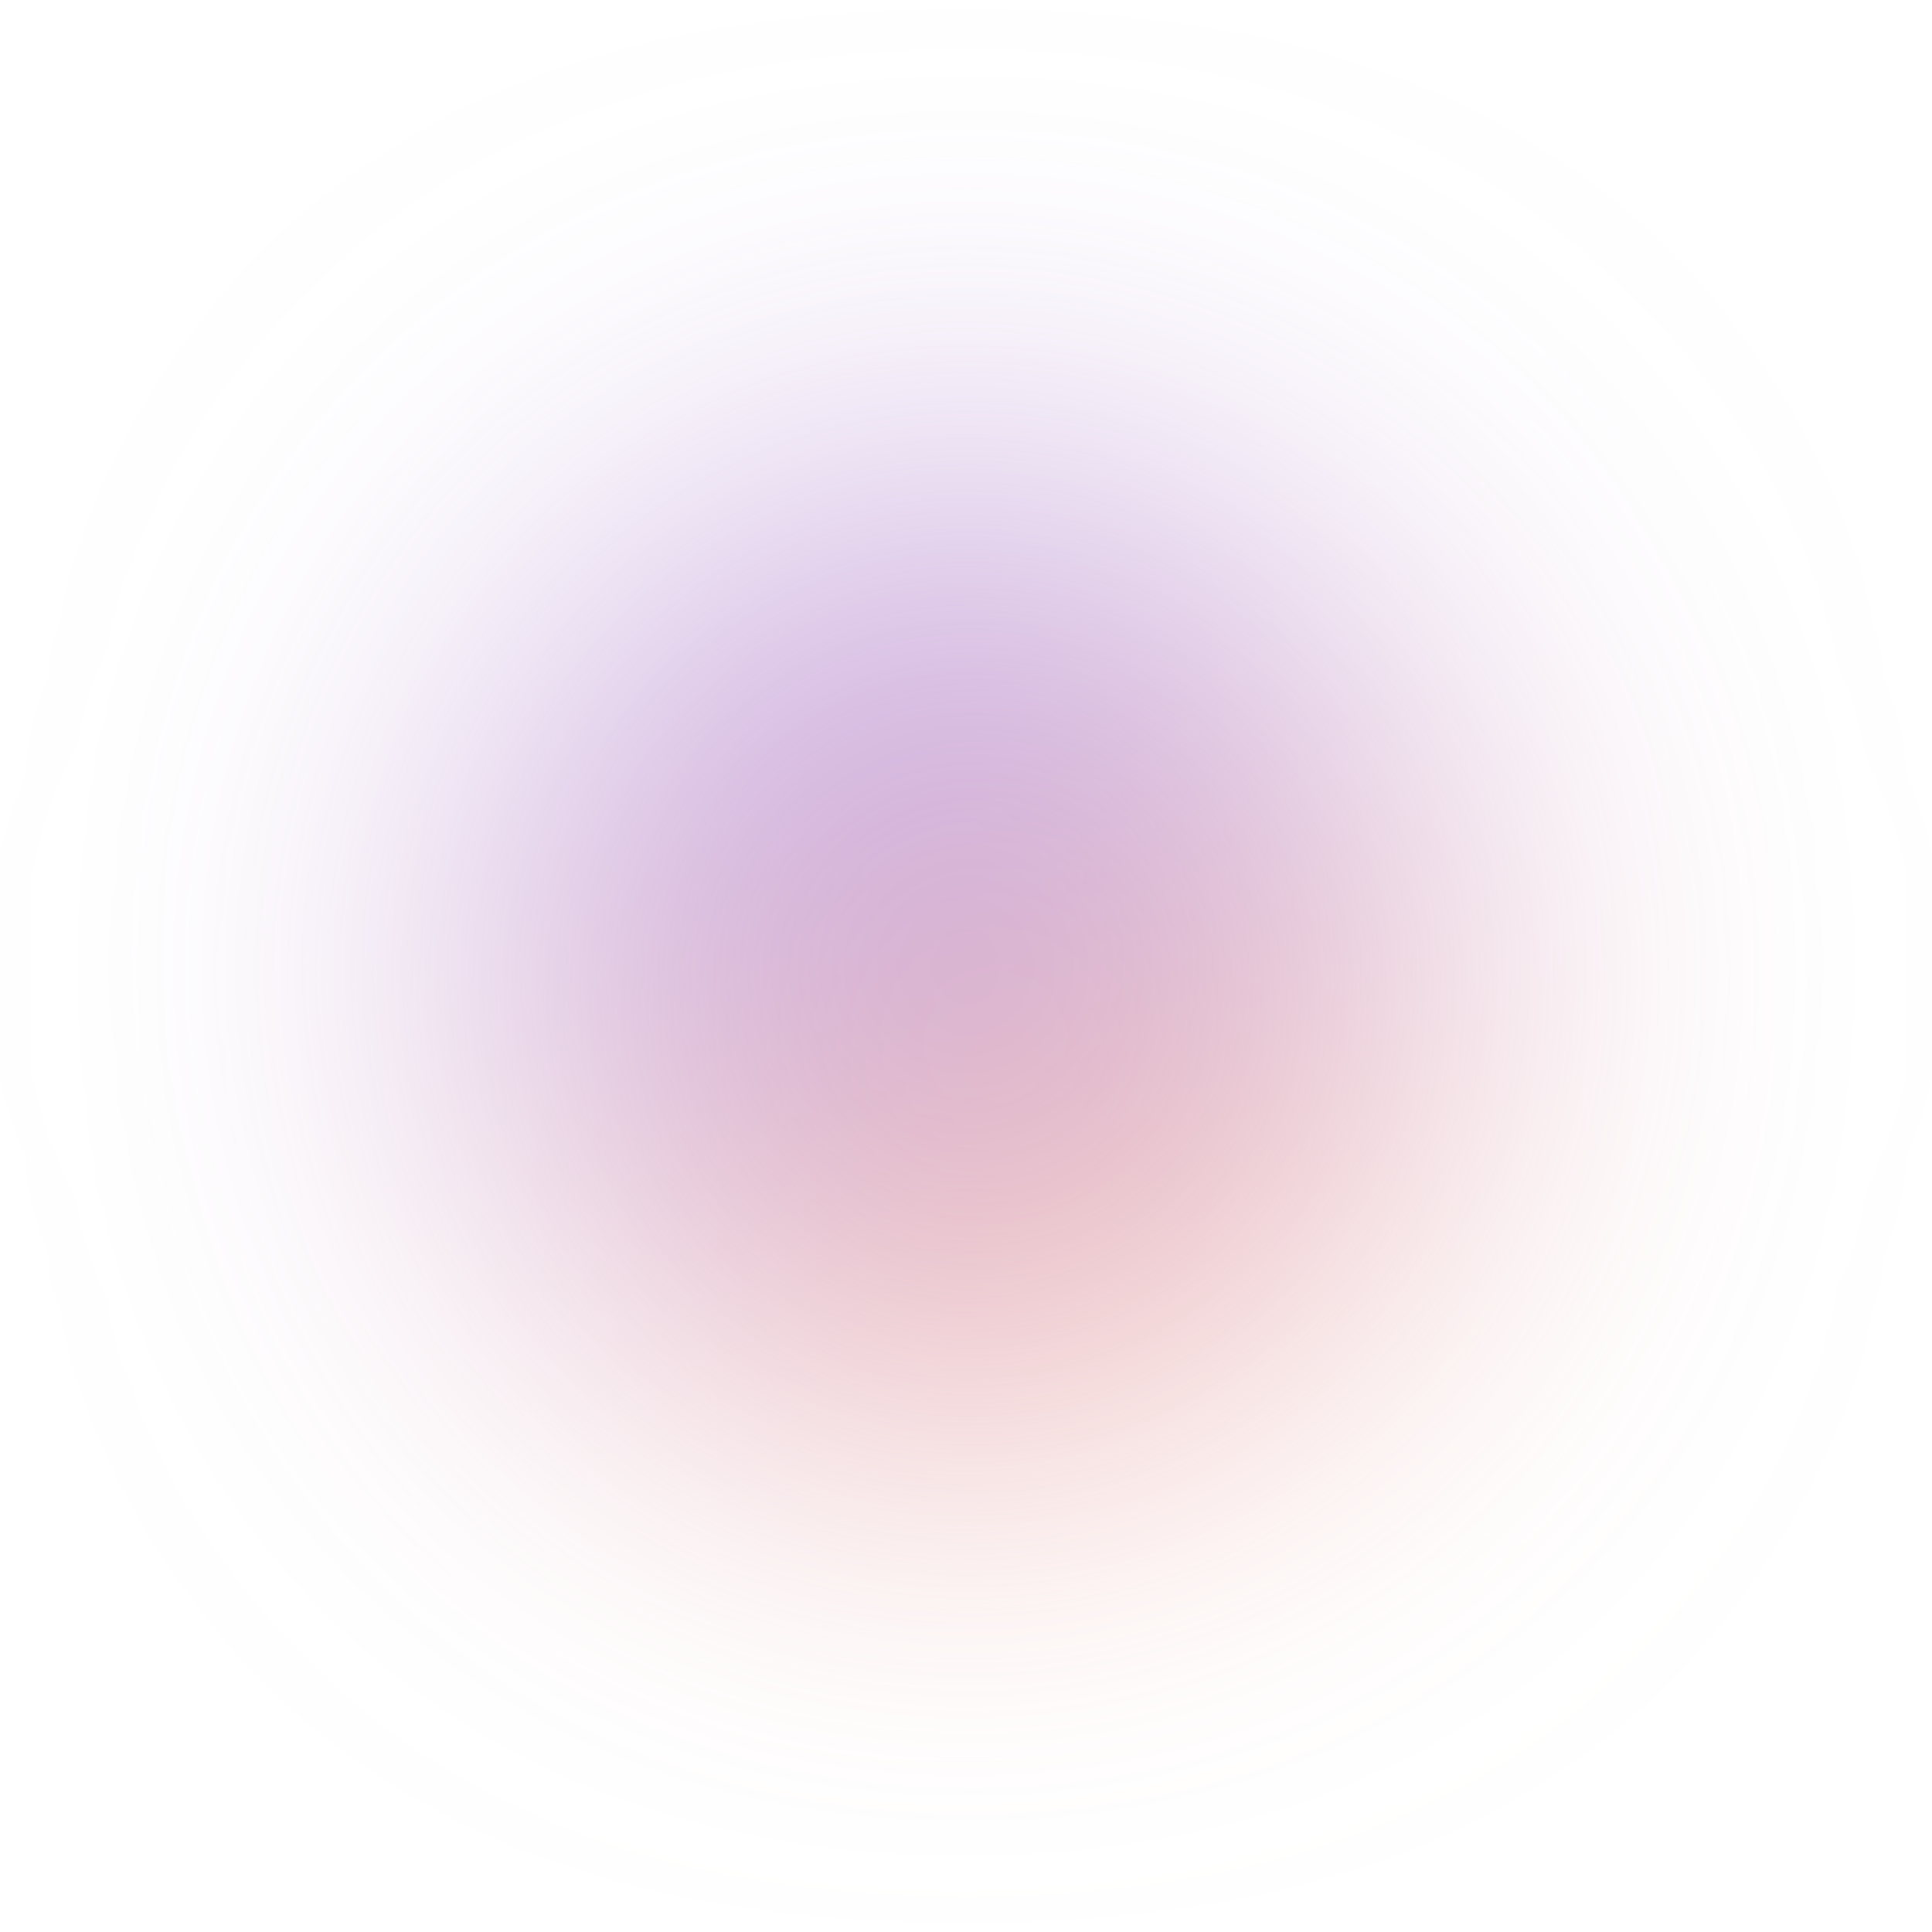
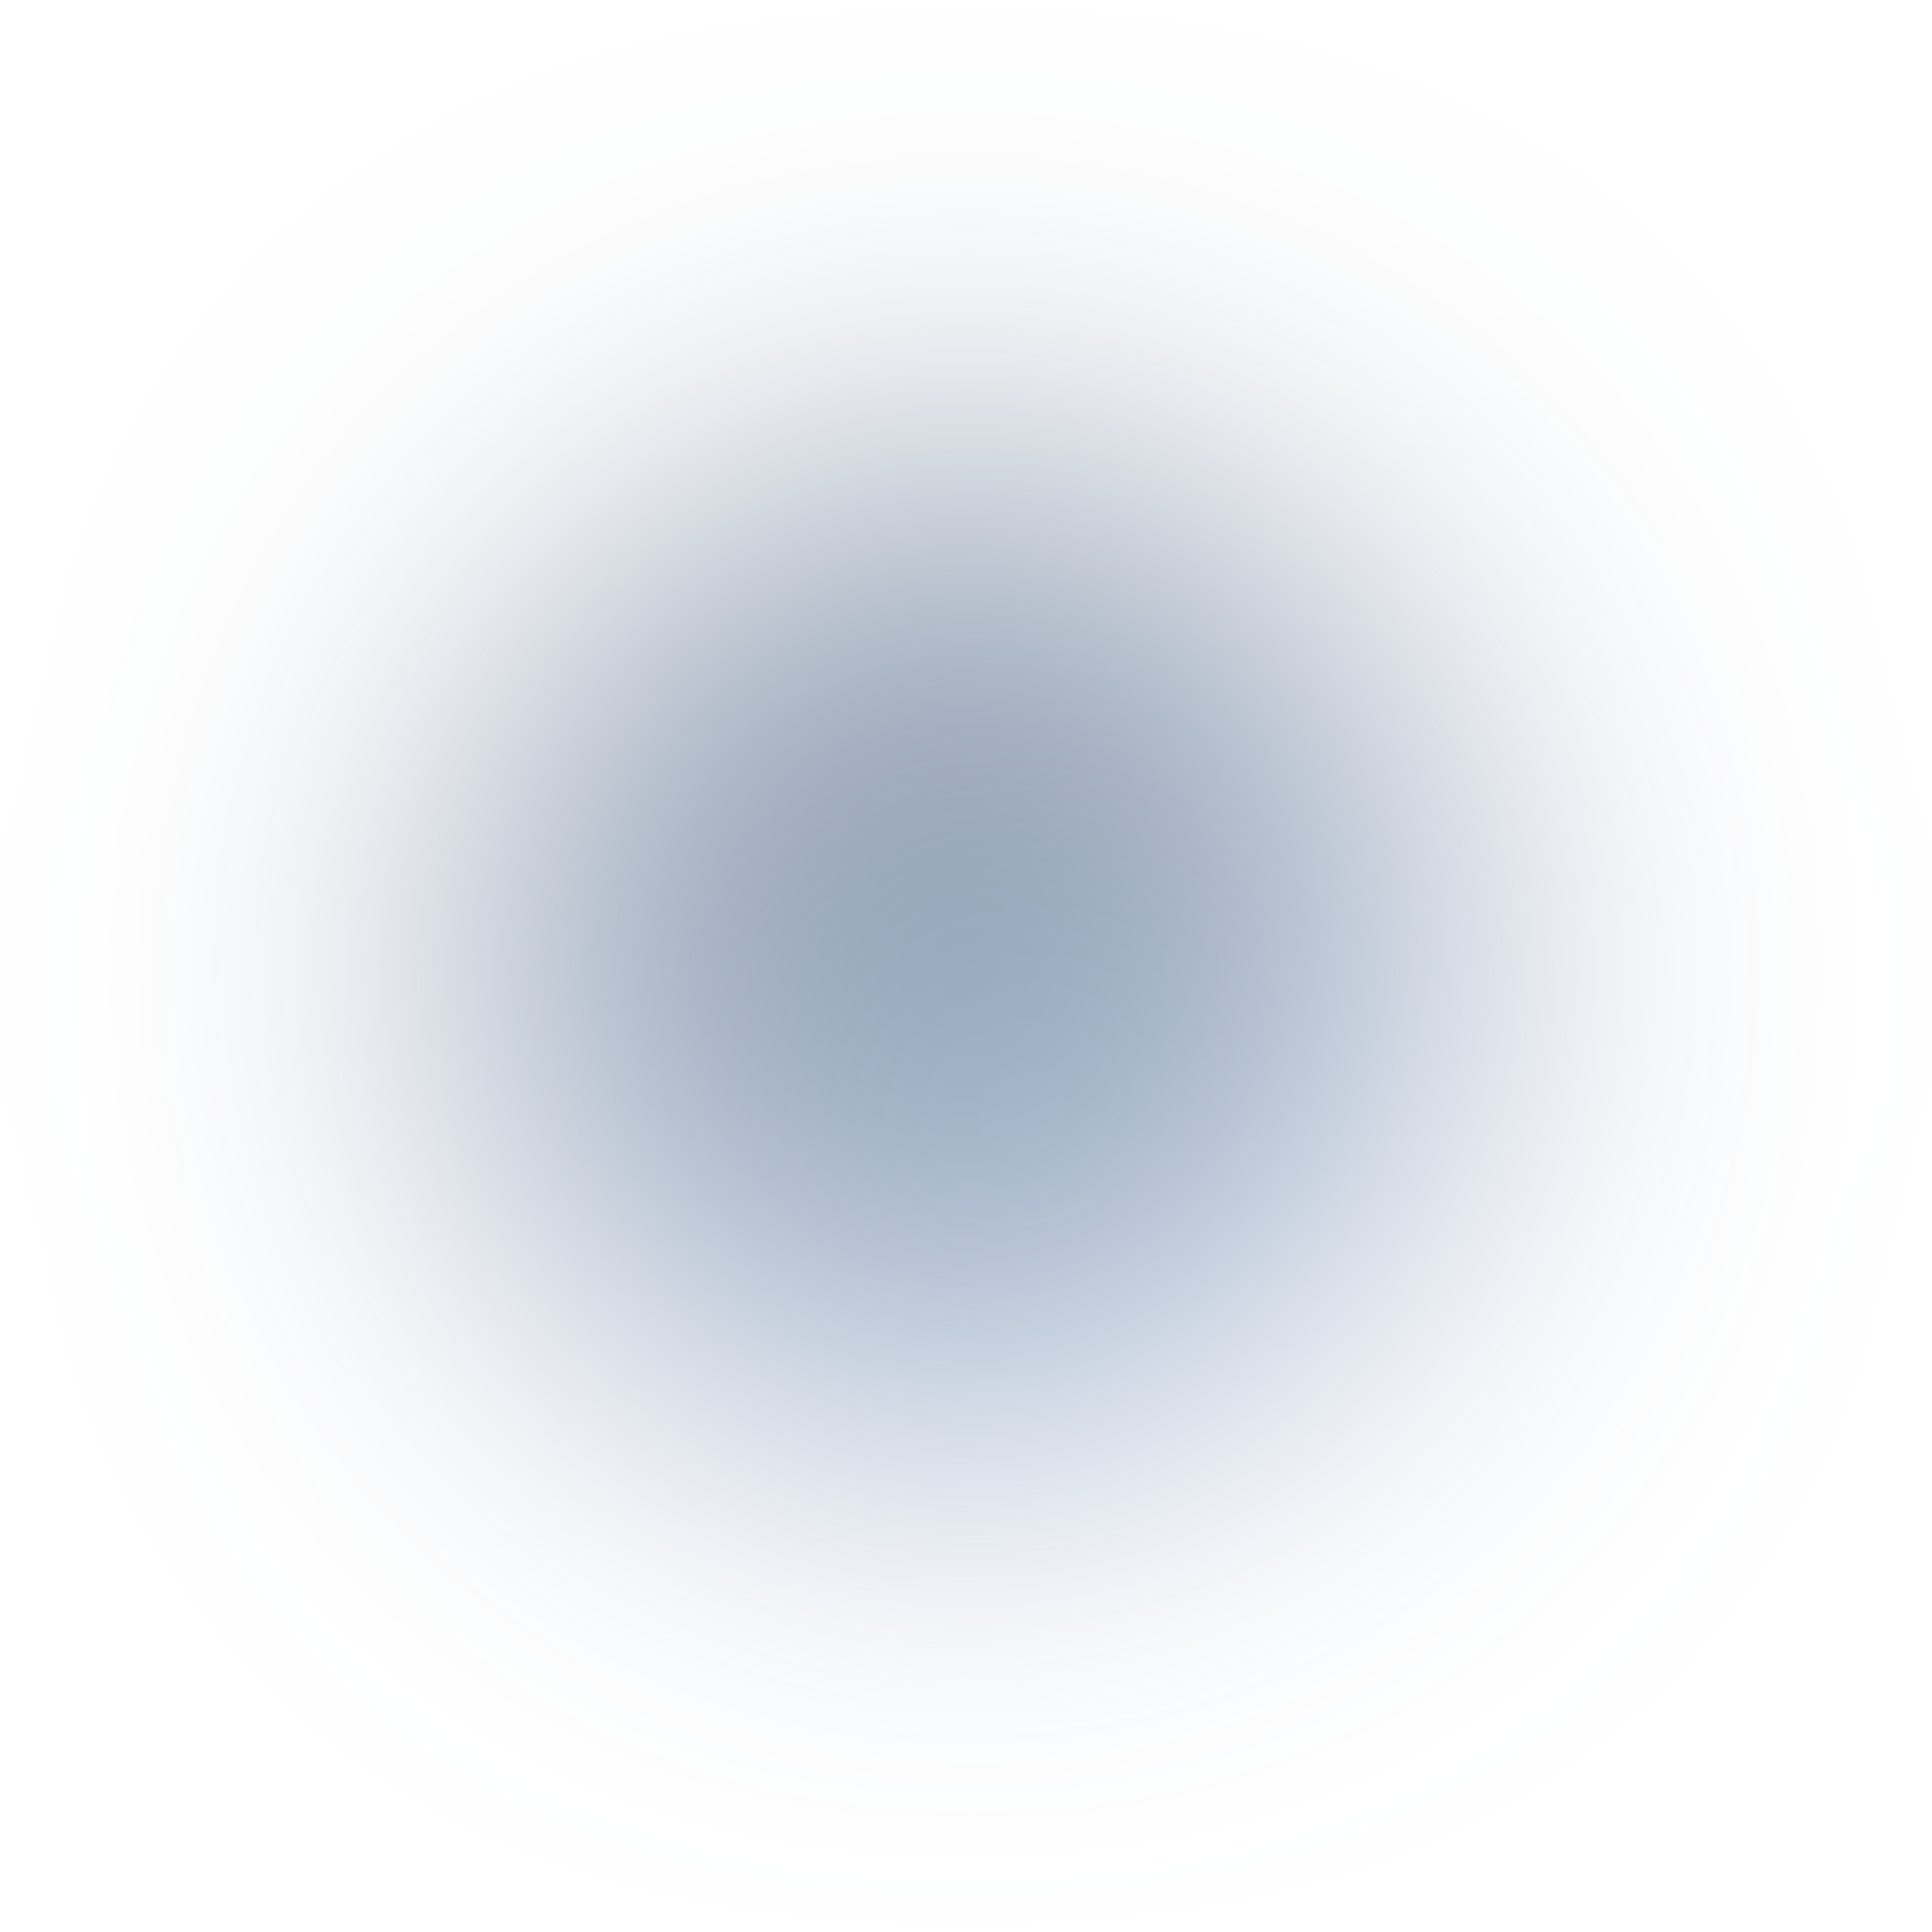
<svg xmlns="http://www.w3.org/2000/svg" preserveAspectRatio="none" overflow="visible" style="display: block;" width="807" height="807" viewBox="0 0 807 807" fill="none">
  <g id="Ellipse 84" opacity="0.5" filter="url(#filter0_f_0_9)">
    <circle cx="403.5" cy="403.5" r="203.5" fill="url(#paint0_linear_0_9)" />
  </g>
  <defs>
    <filter id="filter0_f_0_9" x="0" y="0" width="807" height="807" filterUnits="userSpaceOnUse" color-interpolation-filters="sRGB">
      <feFlood flood-opacity="0" result="BackgroundImageFix" />
      <feBlend mode="normal" in="SourceGraphic" in2="BackgroundImageFix" result="shape" />
      <feGaussianBlur stdDeviation="100" result="effect1_foregroundBlur_0_9" />
    </filter>
    <linearGradient id="paint0_linear_0_9" x1="744.785" y1="473.886" x2="644.73" y2="217.127" gradientUnits="userSpaceOnUse">
-       <stop stop-color="#ED8065" />
-       <stop offset="1" stop-color="#975BC0" />
+       <stop stop-color="#5B7FB0" />
+       <stop offset="1" stop-color="#1E3A61" />
    </linearGradient>
  </defs>
</svg>
